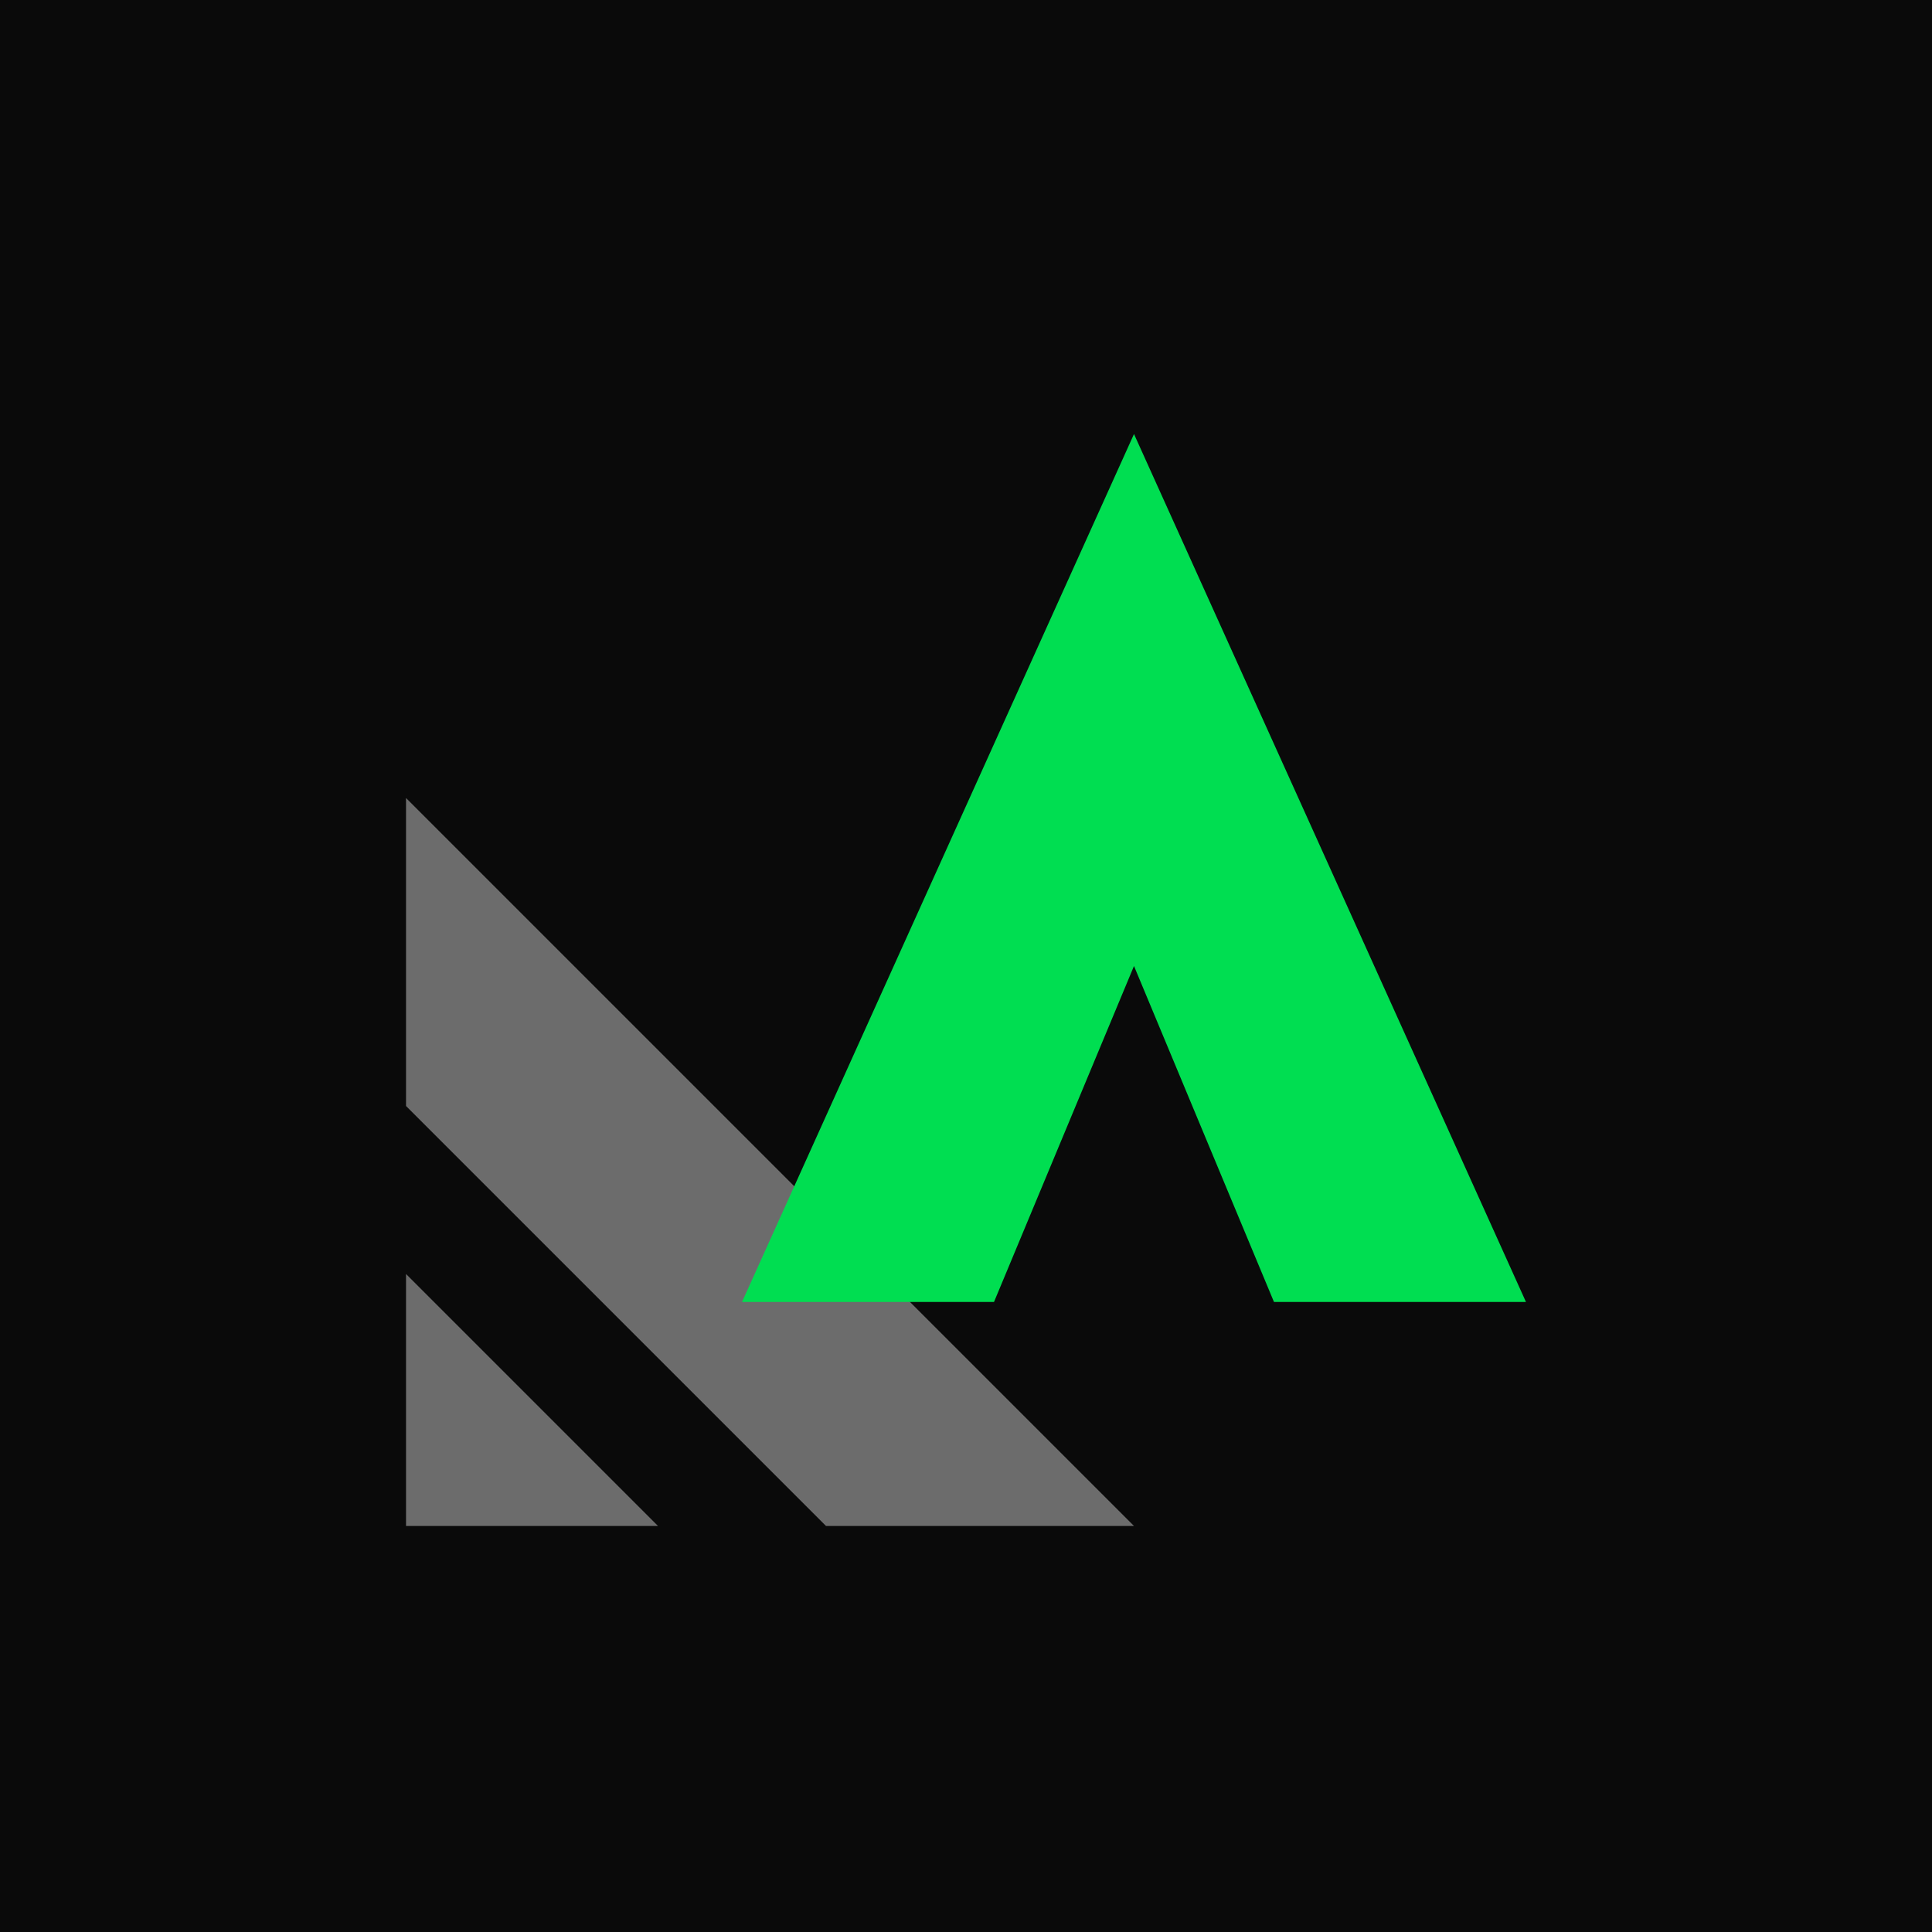
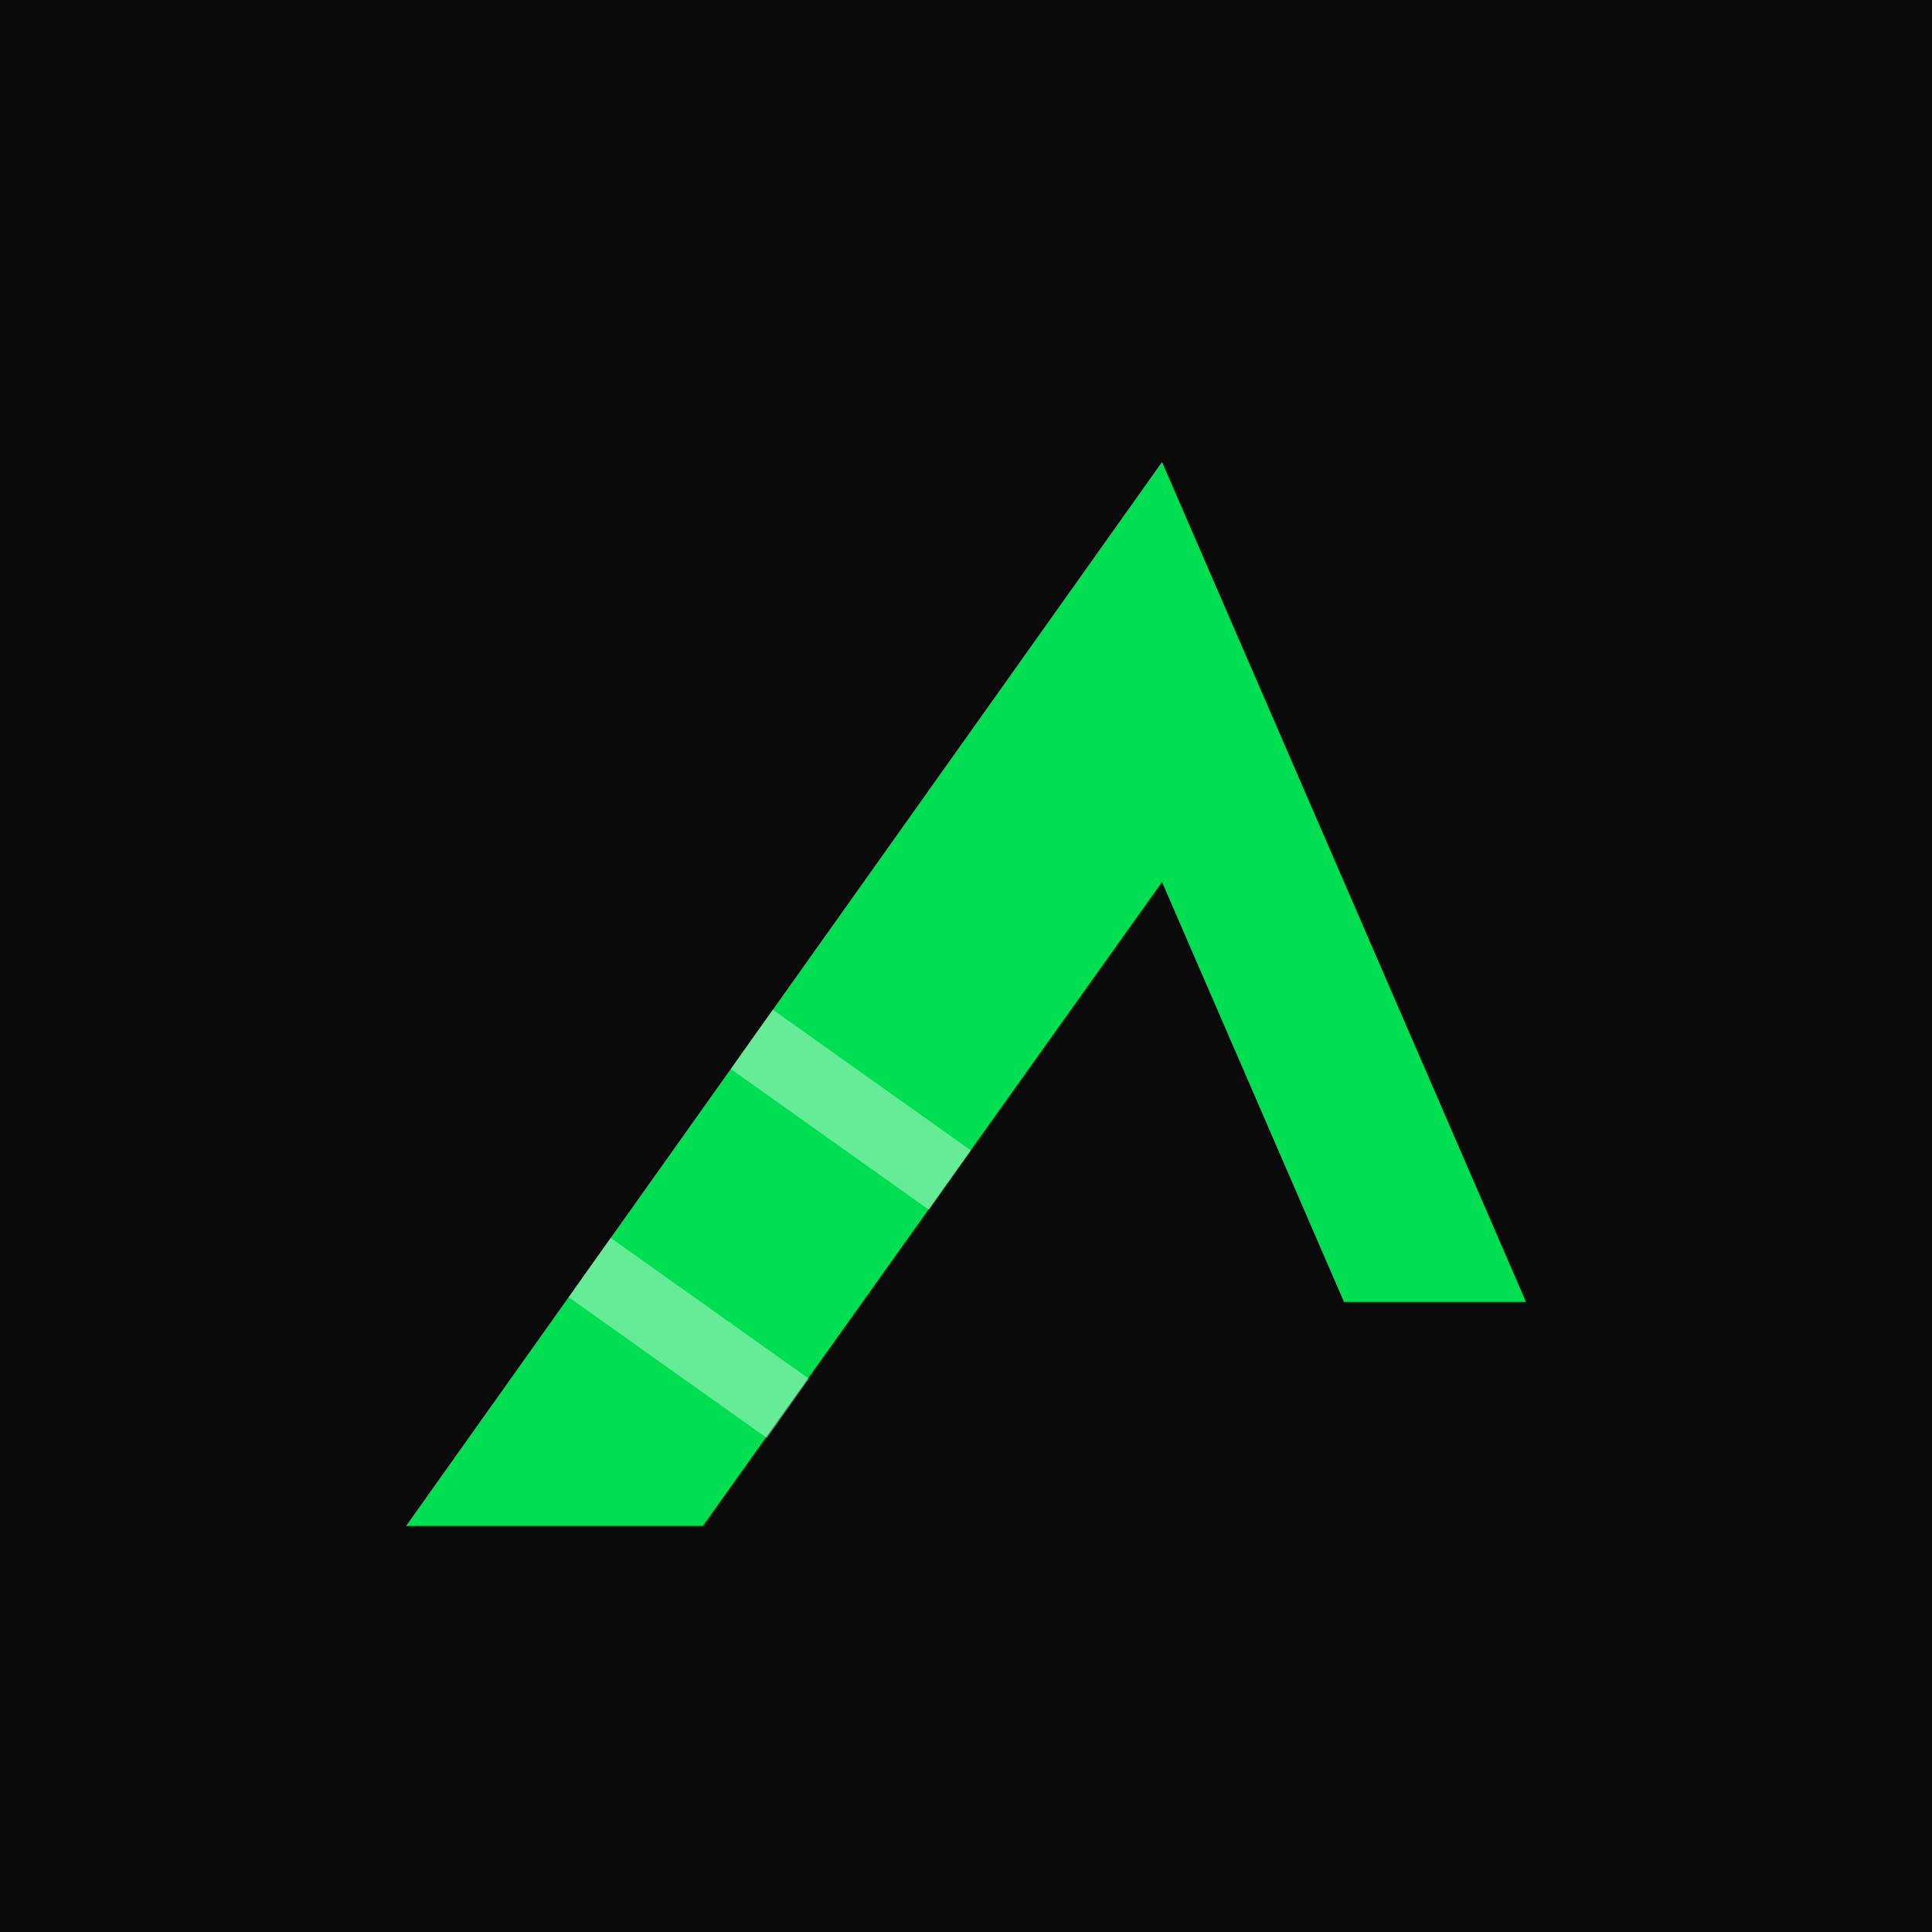
<svg xmlns="http://www.w3.org/2000/svg" width="512" height="512" viewBox="0 0 512 512" fill="none">
  <rect width="512" height="512" fill="#0A0A0A" />
  <g transform="translate(107.6,107.6) scale(7.42)">
-     <path opacity="0.4" d="M0 14L26 40L15 40L0 25Z" fill="#FFFFFF" />
-     <path opacity="0.4" d="M0 31L9 40L0 40Z" fill="#FFFFFF" />
-     <path d="M26 1L40 32L31 32L26 20L21 32L12 32Z" fill="#00DE51" />
+     <path d="M27 2L40 32L33.5 32L27 17L10.6 40L0 40Z" fill="#00DE51" />
+     <path opacity="0.4" d="M13.1 21.56L20.18 26.59L18.68 28.71L11.6 23.68Z" fill="white" />
+     <path opacity="0.4" d="M7.31 29.71L14.39 34.74L12.89 36.86L5.81 31.83Z" fill="white" />
  </g>
</svg>
